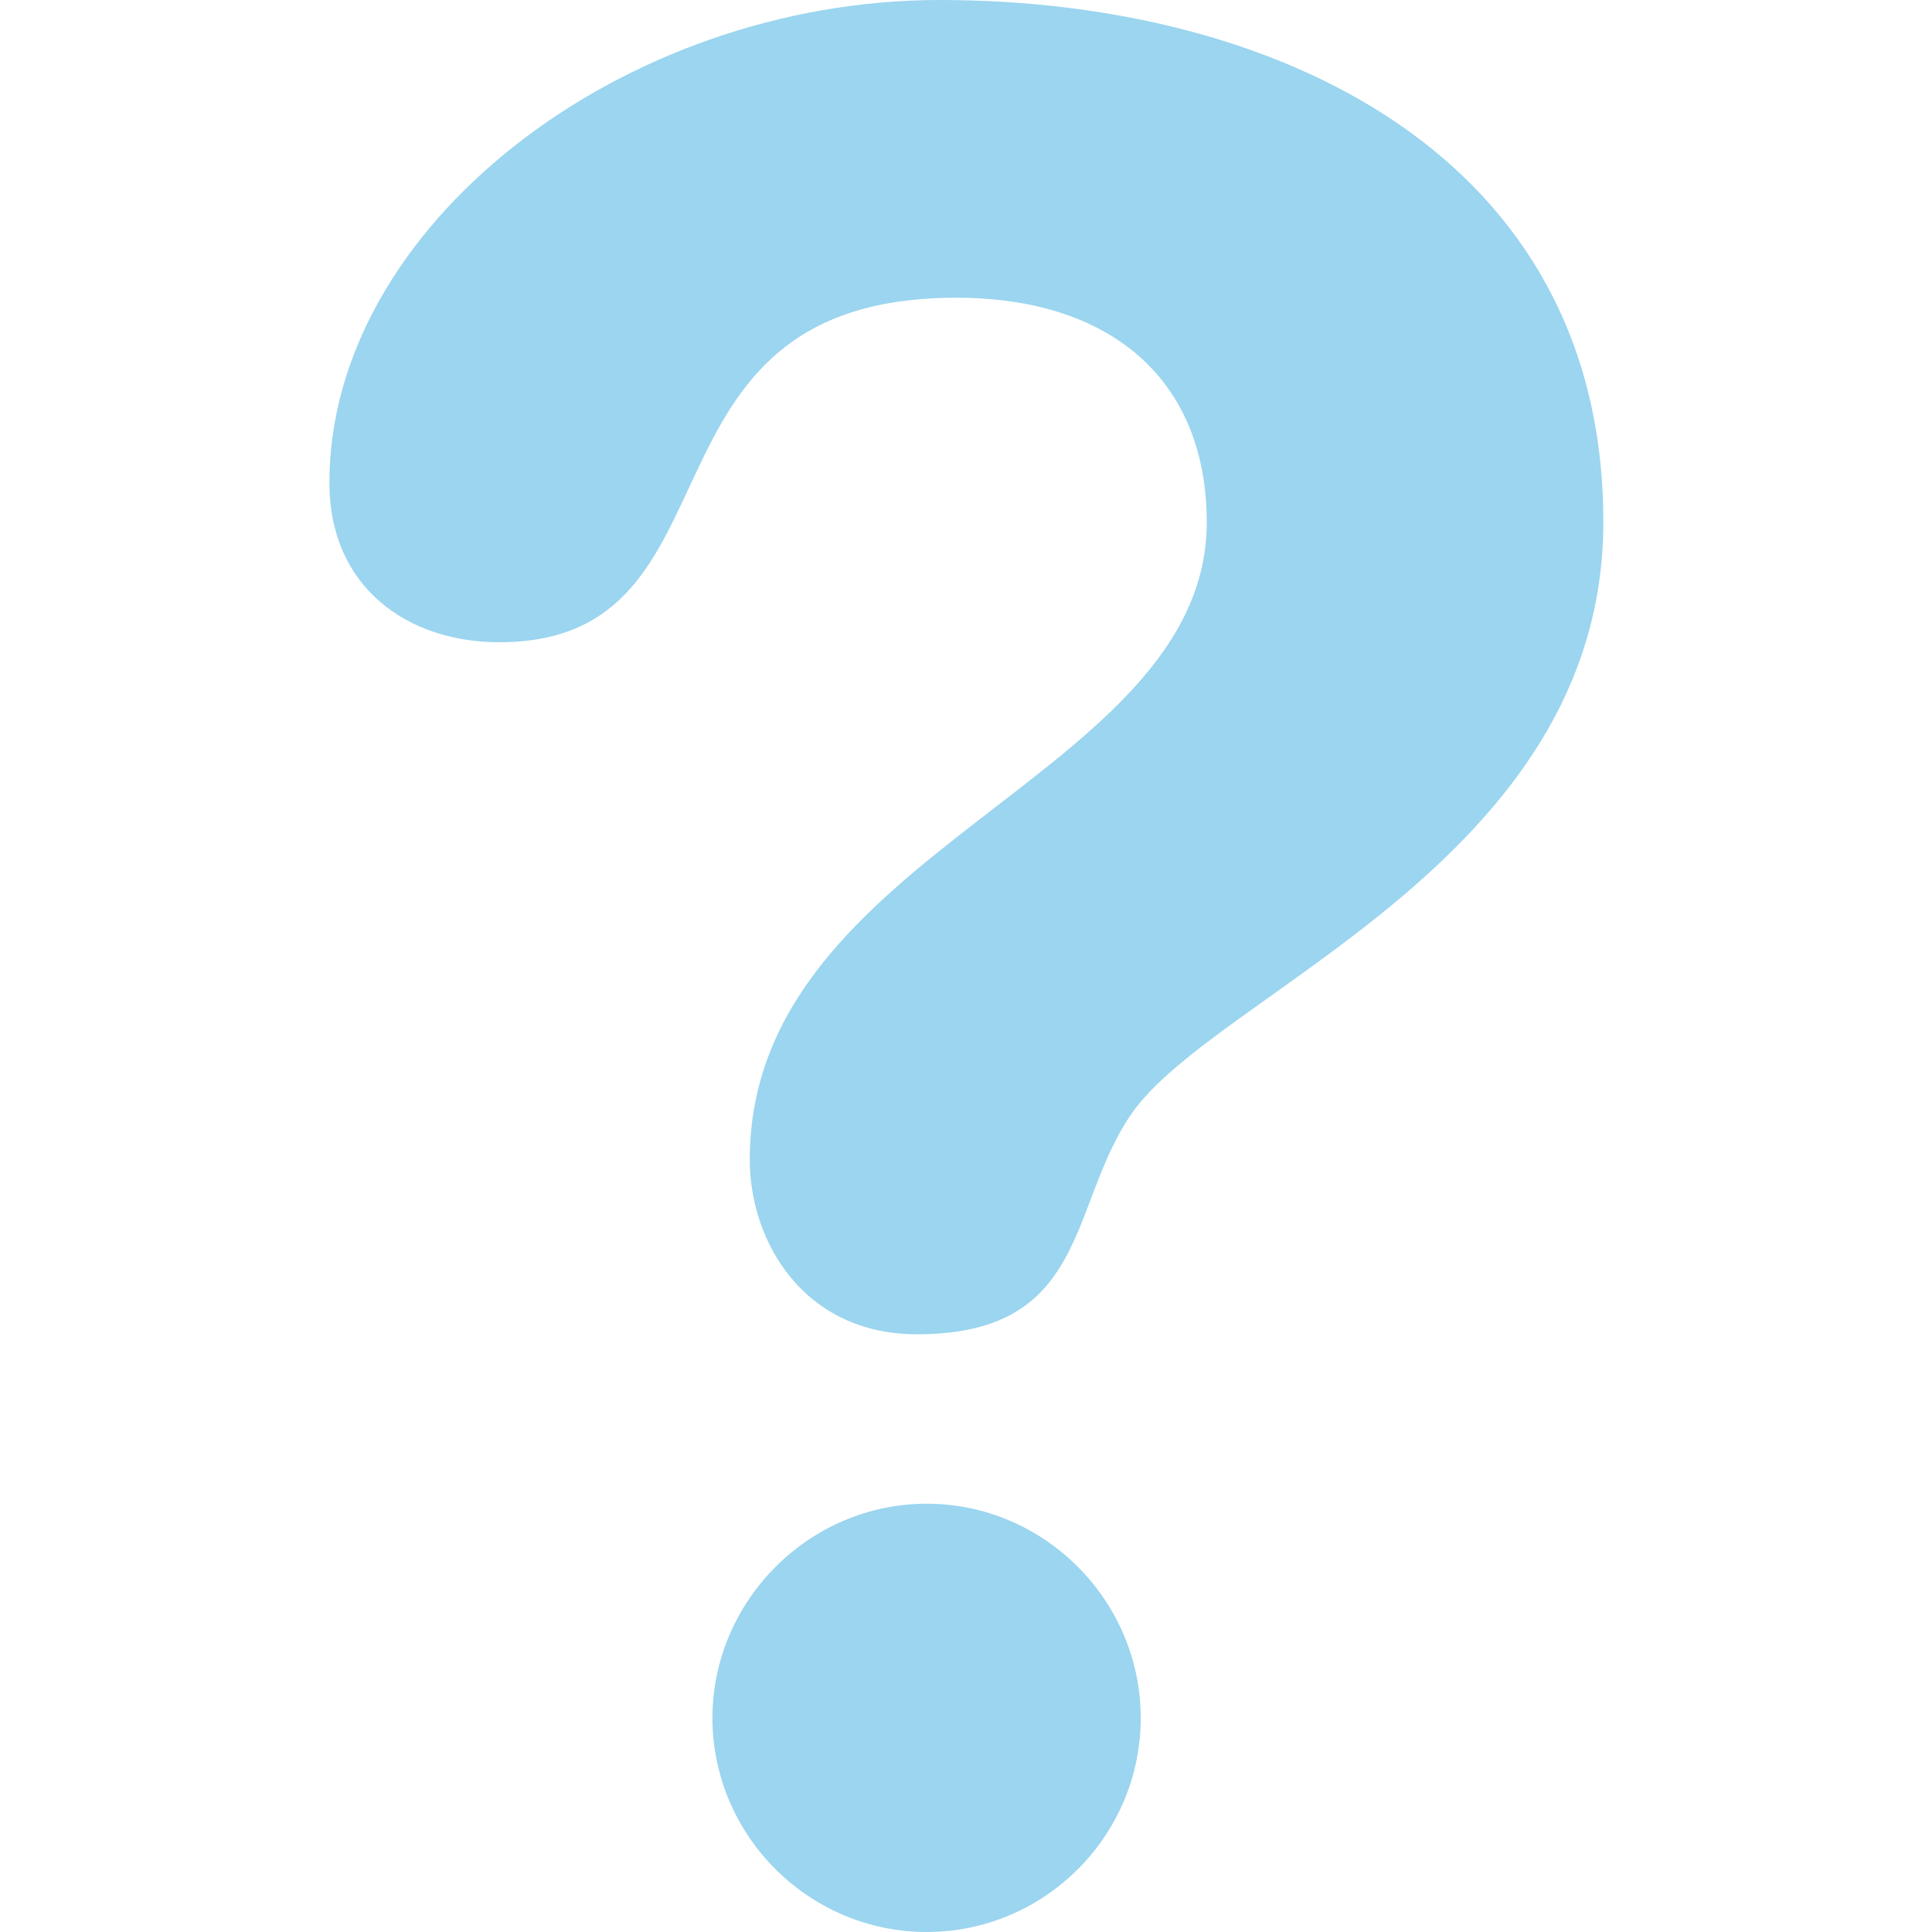
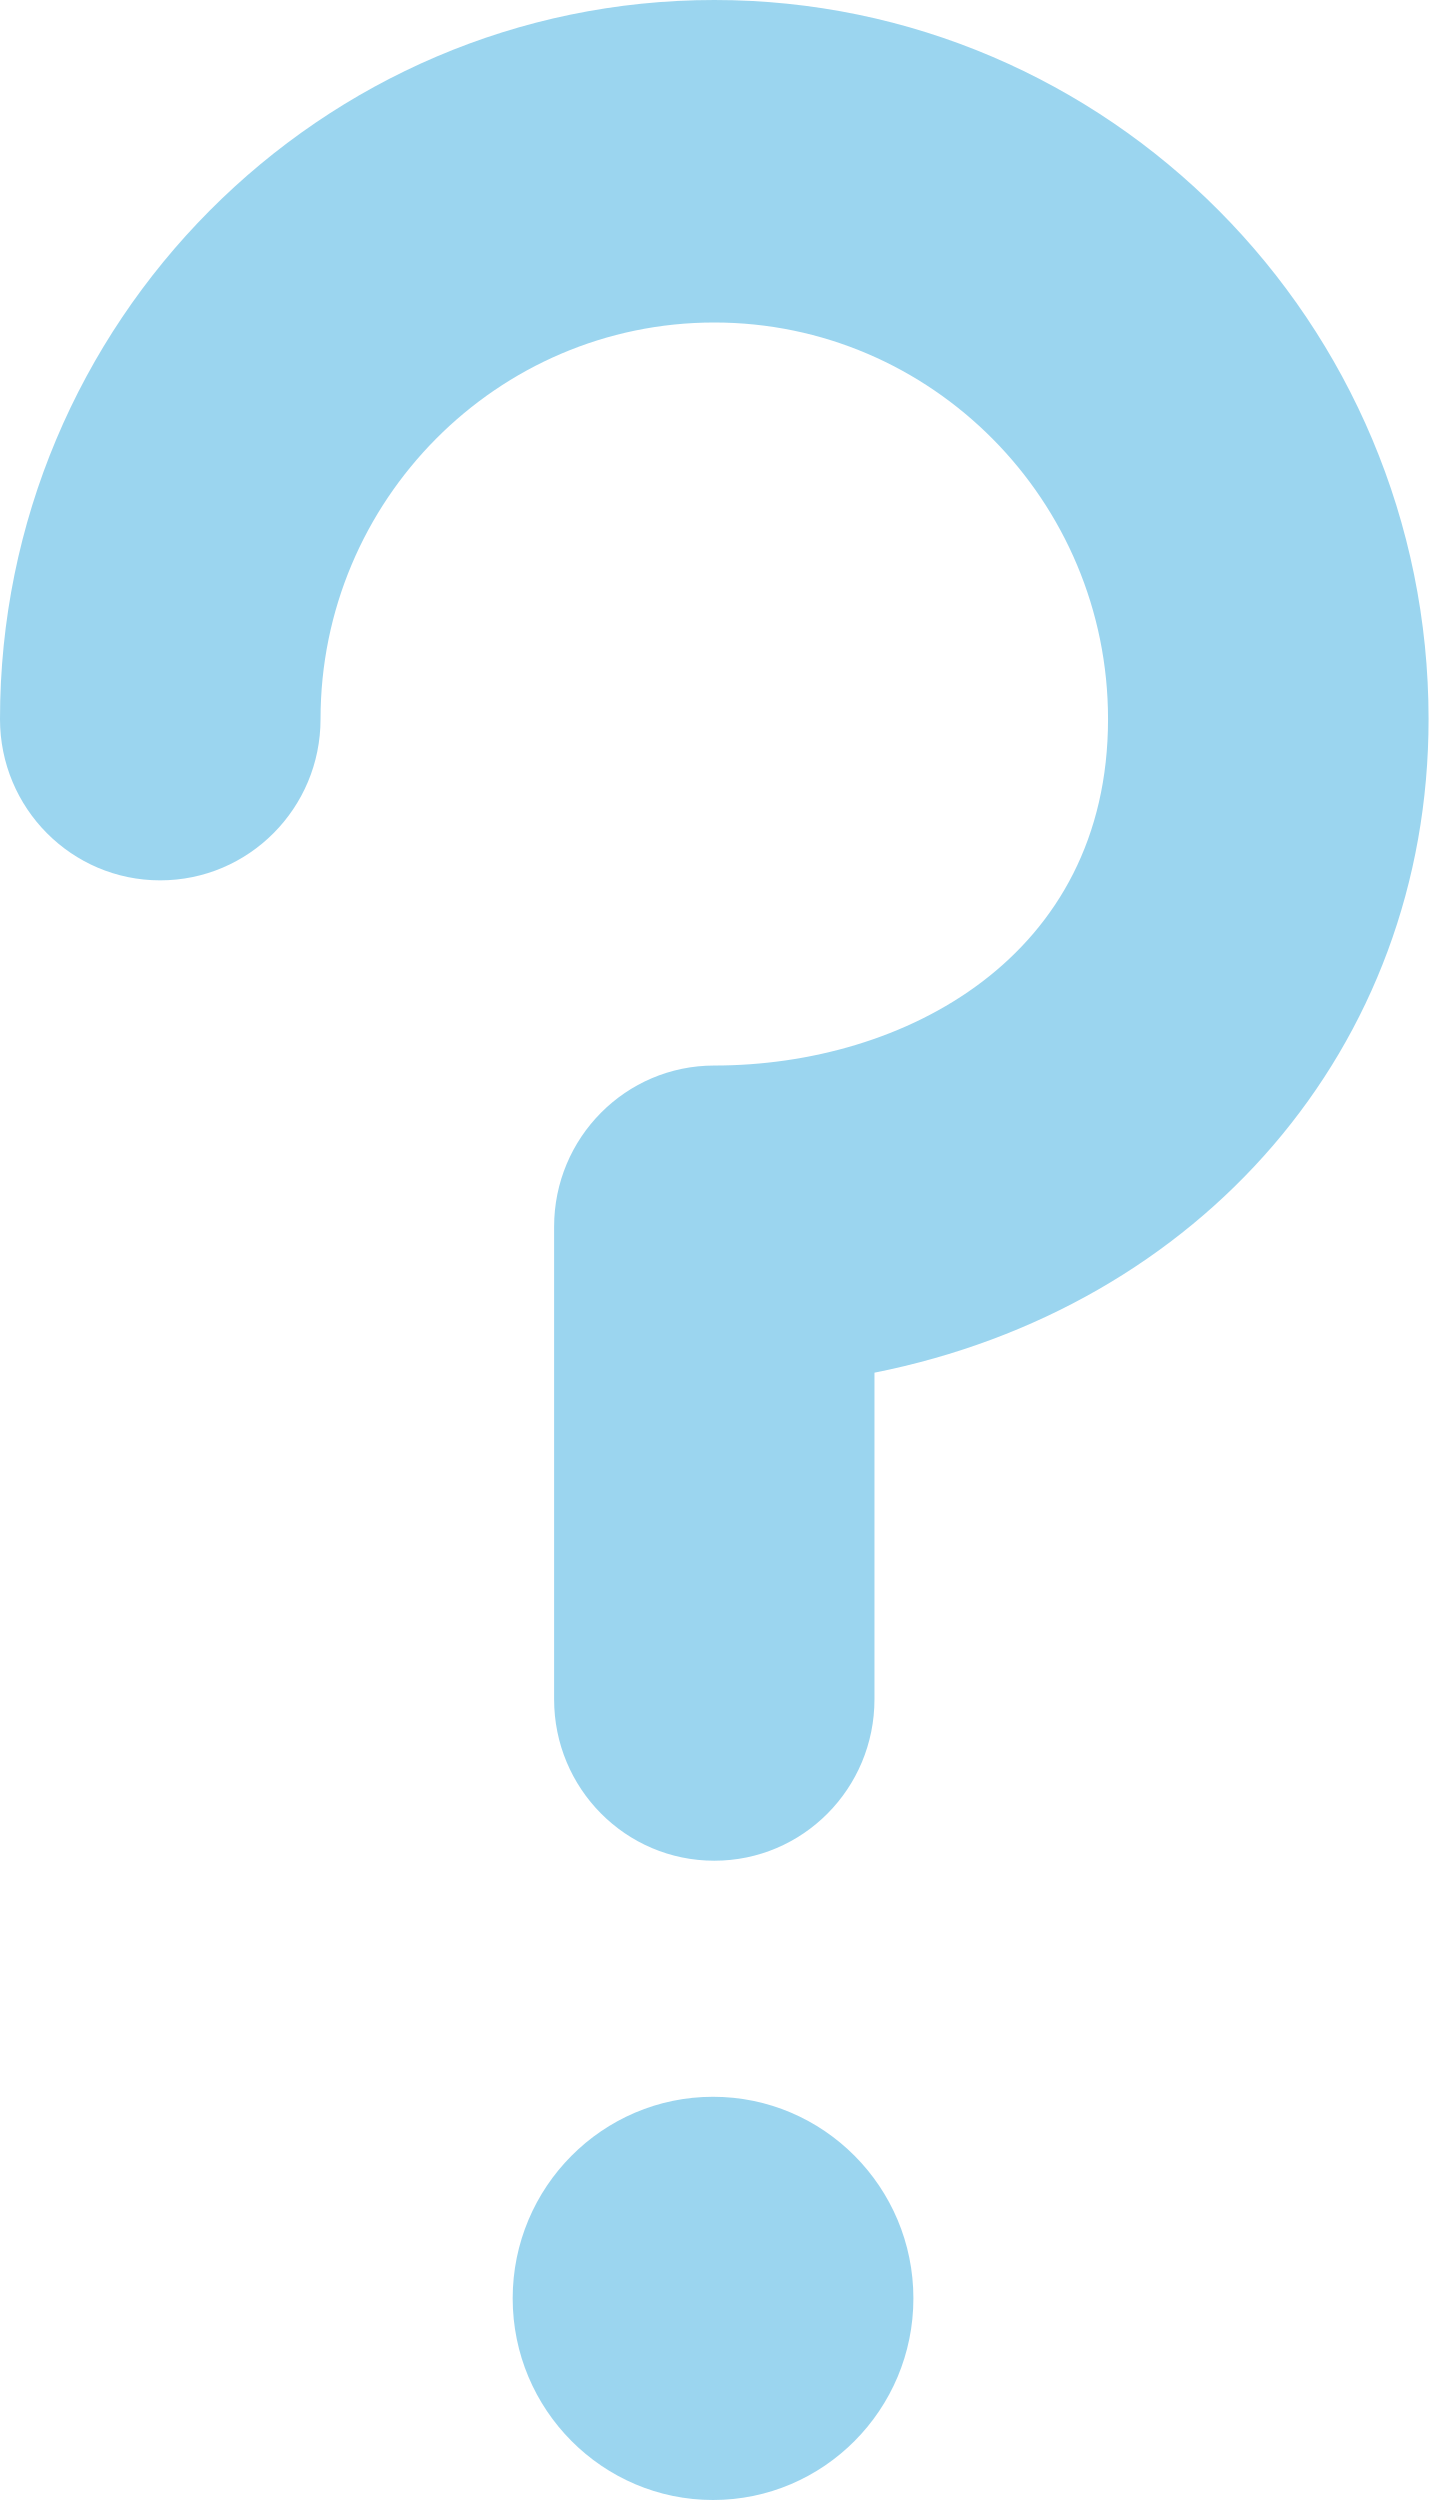
- <svg xmlns="http://www.w3.org/2000/svg" version="1.1" id="Capa_1" x="0px" y="0px" viewBox="0 0 512 512" style="enable-background:new 0 0 512 512;" xml:space="preserve">
-   <style type="text/css">
- 	.st0{fill:#9BD5EF;}
- </style>
-   <g>
-     <path class="st0" d="M249.1,0c88.6,0,175.8,40.8,175.8,138.3c0,90-103.1,124.6-125.2,157.1c-16.6,24.2-11.1,58.2-56.7,58.2   c-29.7,0-44.3-24.2-44.3-46.3c0-82.4,121.1-101,121.1-168.9c0-37.3-24.9-59.5-66.4-59.5c-88.6,0-54,91.3-121.1,91.3   c-24.2,0-45-14.5-45-42.2C87.2,60.1,164.7,0,249.1,0z M245.6,398.5c31.1,0,56.7,25.6,56.7,56.8S276.8,512,245.6,512   s-56.8-25.5-56.8-56.8C188.9,424.1,214.5,398.5,245.6,398.5z" />
-   </g>
+ <svg xmlns="http://www.w3.org/2000/svg" width="8" height="14" viewBox="0 0 8 14" fill="none">
+   <path fill-rule="evenodd" clip-rule="evenodd" d="M3.993 11.742C3.374 11.742 2.871 12.248 2.871 12.871C2.871 13.494 3.374 14 3.993 14C4.612 14 5.115 13.494 5.115 12.871C5.115 12.248 4.612 11.742 3.993 11.742ZM4 0C1.795 0 0 1.806 0 4.027C0 4.526 0.401 4.93 0.897 4.93C1.393 4.93 1.795 4.526 1.795 4.027C1.795 2.803 2.784 1.806 4 1.806C5.216 1.806 6.205 2.803 6.205 4.027C6.205 5.361 5.062 5.967 4 5.967C3.504 5.967 3.103 6.371 3.103 6.87V9.516C3.103 10.016 3.504 10.42 4 10.42C4.496 10.42 4.897 10.016 4.897 9.516V7.687C6.716 7.325 8 5.872 8 4.027C8 1.806 6.205 0 4 0Z" fill="#9BD5EF" />
</svg>
